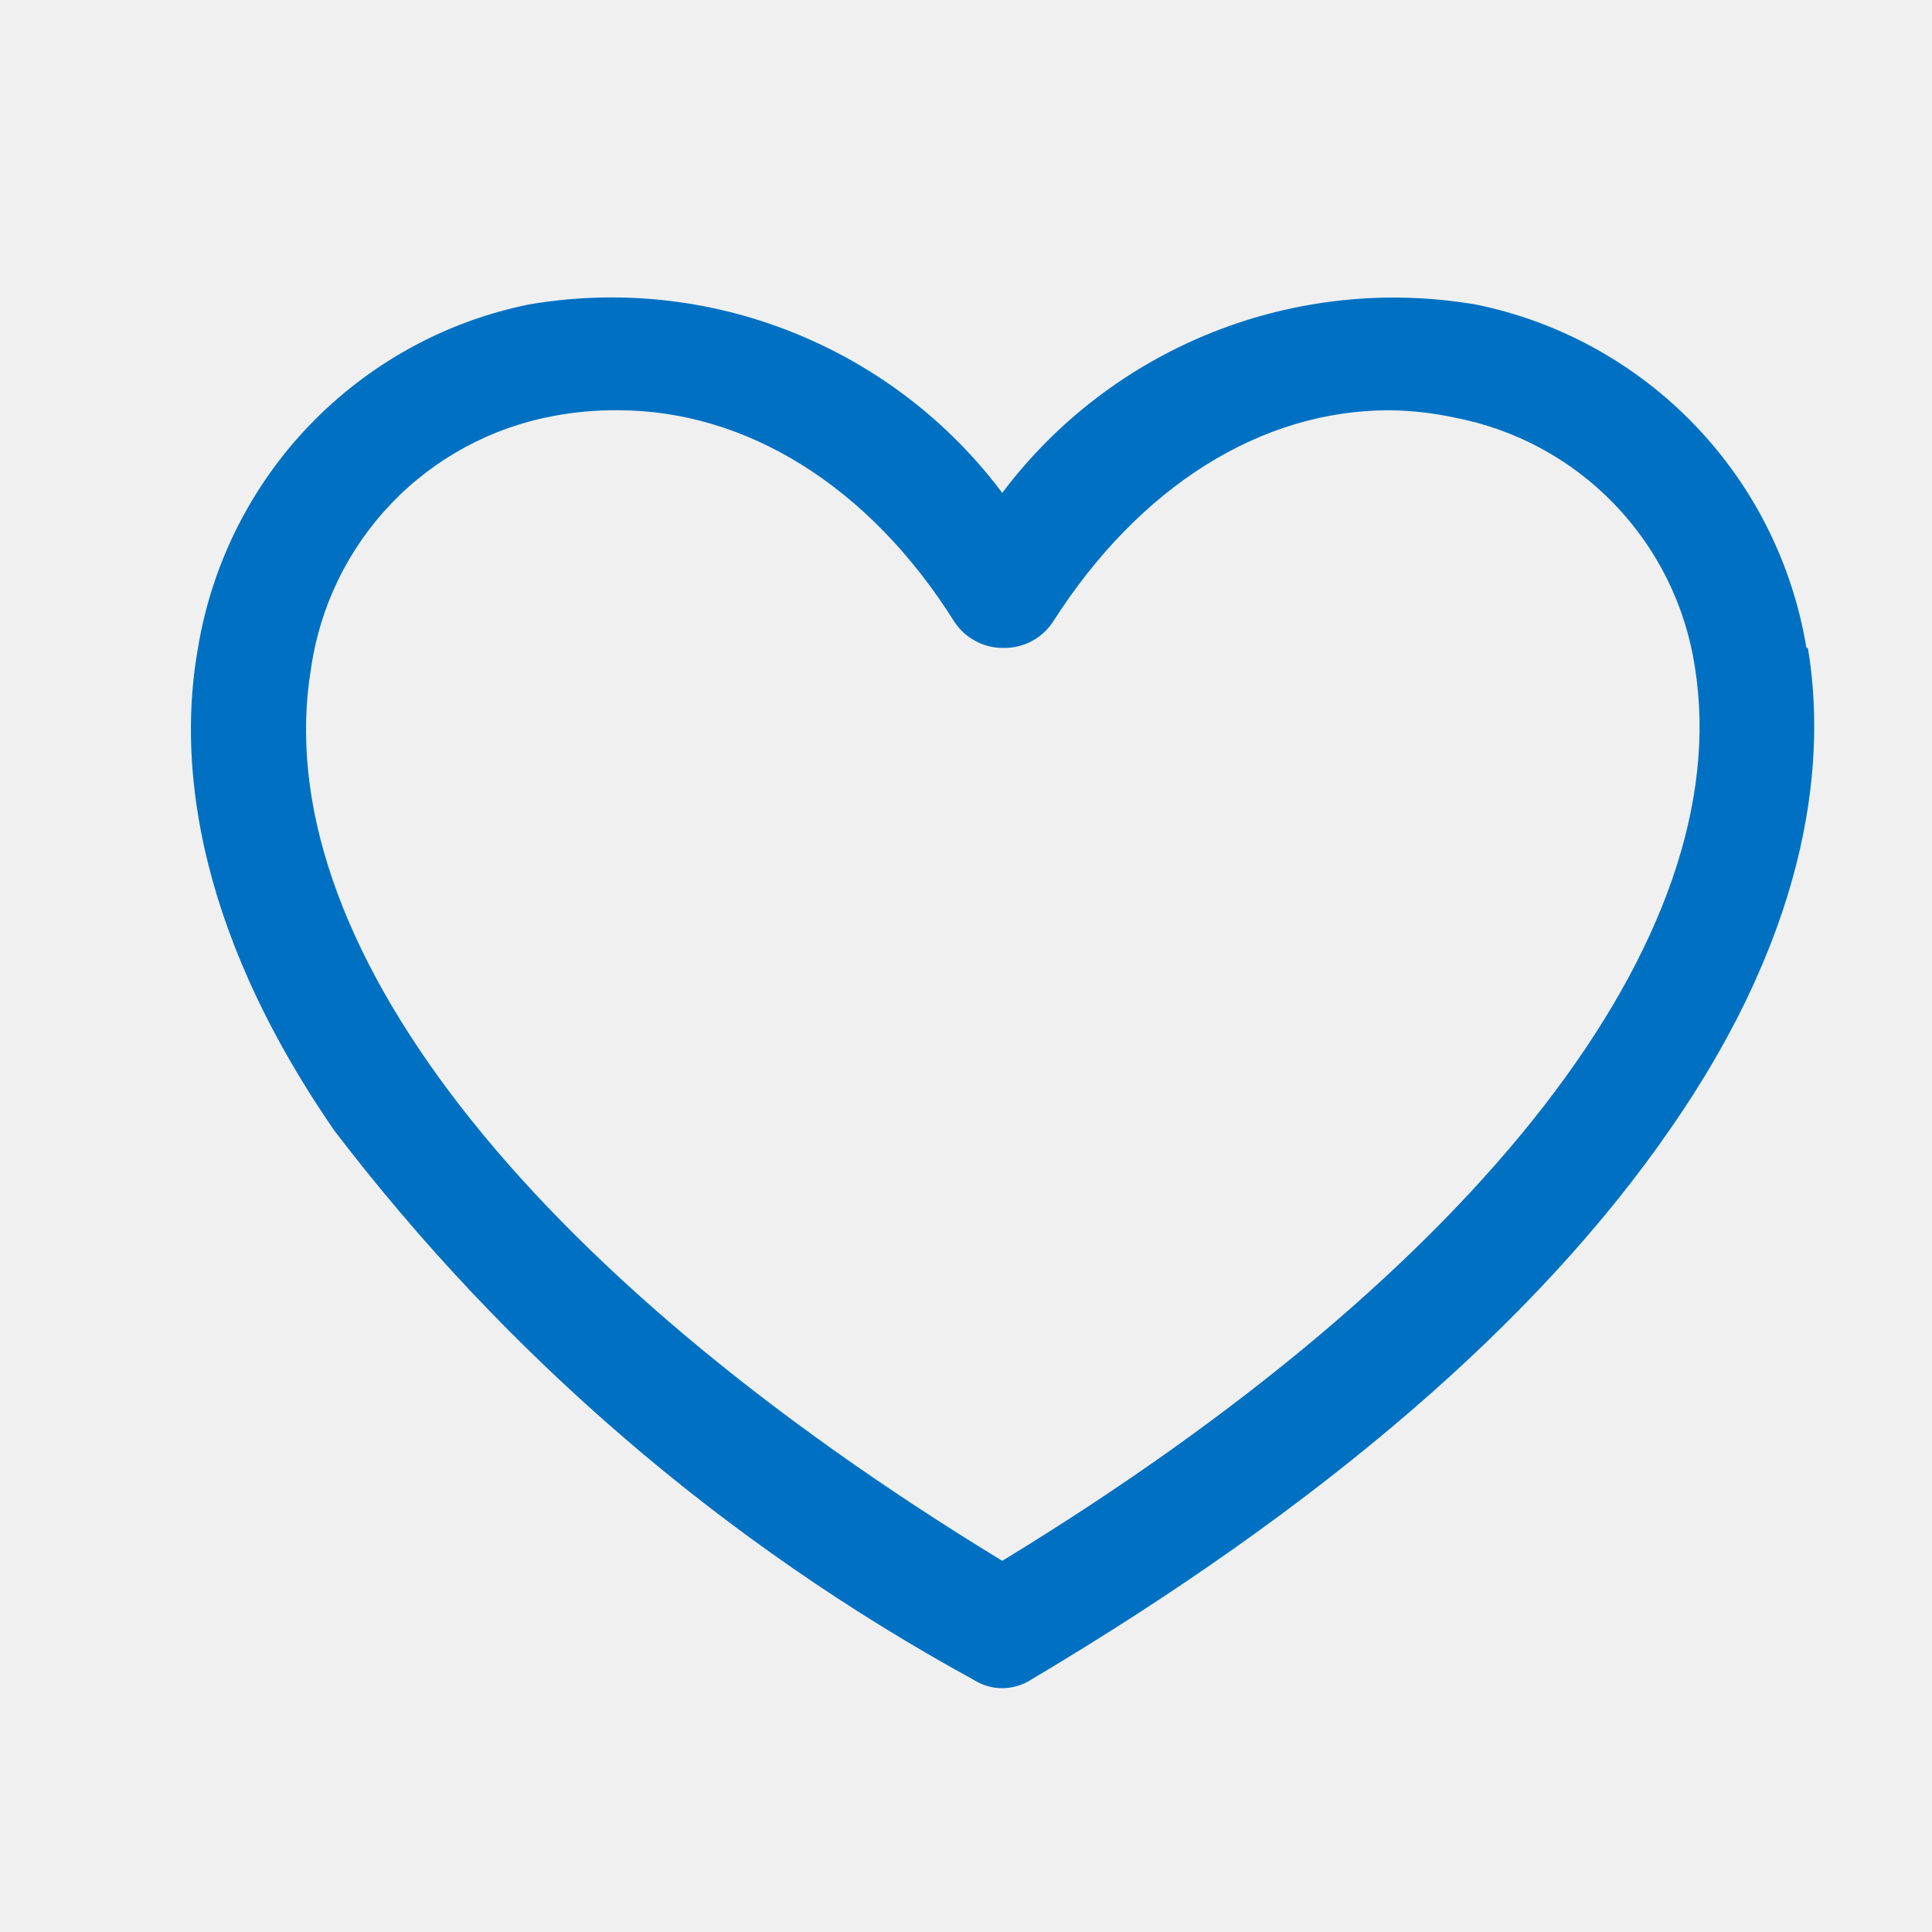
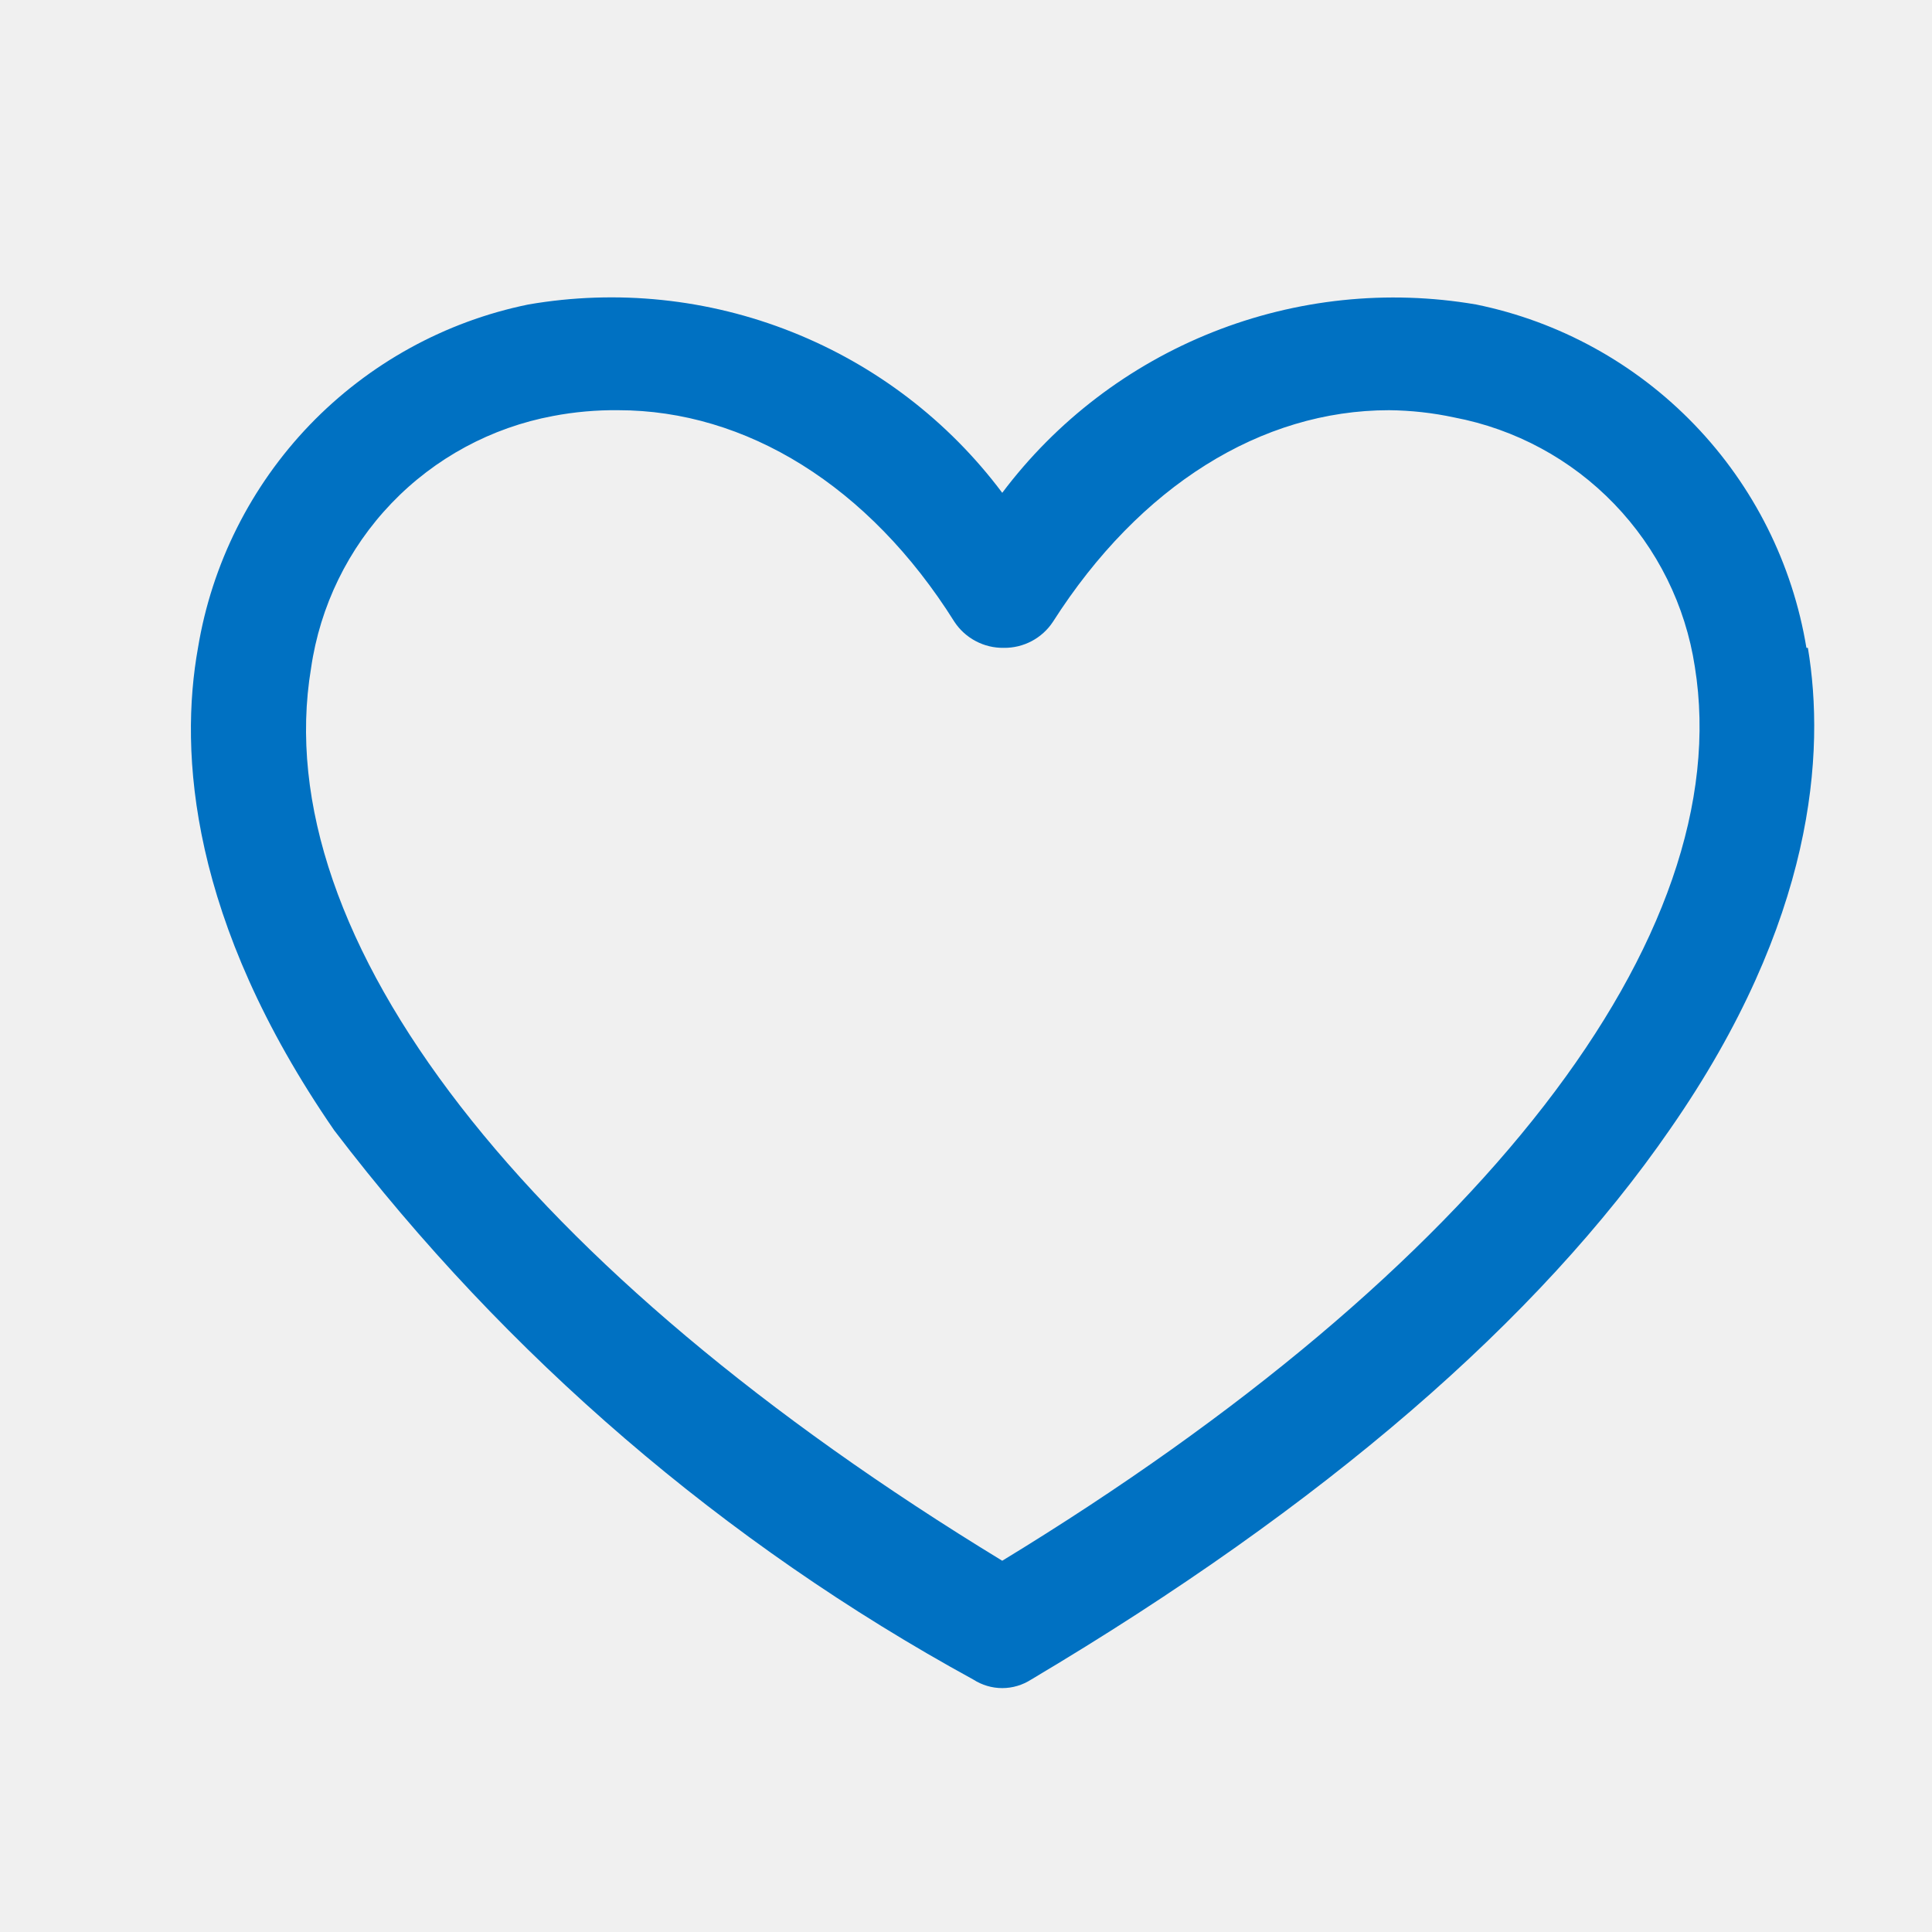
<svg xmlns="http://www.w3.org/2000/svg" width="25" height="25" viewBox="0 0 25 25" fill="none">
  <g clip-path="url(#clip0_179_2730)">
-     <path d="M23.375 8.384C23.196 7.298 22.692 6.291 21.928 5.498C21.165 4.705 20.179 4.161 19.1 3.941C17.953 3.745 16.774 3.869 15.692 4.299C14.611 4.729 13.668 5.448 12.969 6.378C12.271 5.446 11.329 4.726 10.246 4.296C9.165 3.865 7.985 3.743 6.837 3.941C5.759 4.161 4.773 4.705 4.009 5.498C3.246 6.291 2.741 7.298 2.562 8.384C2.319 9.734 2.45 11.909 4.325 14.628C6.554 17.549 9.371 19.971 12.594 21.734C12.706 21.806 12.836 21.845 12.969 21.845C13.102 21.845 13.232 21.806 13.344 21.734C17.131 19.484 19.906 17.084 21.613 14.609C23.488 11.909 23.619 9.734 23.394 8.384H23.375ZM12.969 20.197C6.781 16.428 3.444 12.134 4.025 8.647C4.141 7.844 4.505 7.098 5.066 6.513C5.628 5.927 6.359 5.533 7.156 5.384C7.434 5.331 7.717 5.306 8 5.309C9.65 5.309 11.244 6.284 12.35 8.047C12.419 8.152 12.514 8.238 12.626 8.297C12.737 8.356 12.861 8.386 12.988 8.384C13.114 8.386 13.238 8.356 13.35 8.297C13.461 8.238 13.556 8.152 13.625 8.047C14.75 6.284 16.325 5.309 17.975 5.309C18.259 5.312 18.541 5.343 18.819 5.403C19.607 5.553 20.33 5.943 20.887 6.521C21.445 7.099 21.81 7.835 21.931 8.628C22.494 12.116 19.156 16.428 12.969 20.197Z" fill="#0071C2" />
+     <path d="M23.375 8.383C23.196 7.297 22.692 6.291 21.928 5.497C21.165 4.704 20.179 4.16 19.1 3.94C17.953 3.744 16.774 3.868 15.692 4.298C14.611 4.728 13.668 5.447 12.969 6.377C12.271 5.445 11.329 4.725 10.246 4.295C9.165 3.865 7.985 3.742 6.837 3.94C5.759 4.16 4.773 4.704 4.009 5.497C3.246 6.291 2.741 7.297 2.562 8.383C2.319 9.733 2.45 11.909 4.325 14.627C6.554 17.549 9.371 19.97 12.594 21.733C12.706 21.805 12.836 21.844 12.969 21.844C13.102 21.844 13.232 21.805 13.344 21.733C17.131 19.483 19.906 17.084 21.613 14.608C23.488 11.909 23.619 9.733 23.394 8.383H23.375ZM12.969 20.196C6.781 16.427 3.444 12.133 4.025 8.646C4.141 7.843 4.505 7.097 5.066 6.512C5.628 5.926 6.359 5.532 7.156 5.383C7.434 5.33 7.717 5.305 8 5.308C9.65 5.308 11.244 6.283 12.35 8.046C12.419 8.151 12.514 8.237 12.626 8.296C12.737 8.355 12.861 8.385 12.988 8.383C13.114 8.385 13.238 8.355 13.35 8.296C13.461 8.237 13.556 8.151 13.625 8.046C14.75 6.283 16.325 5.308 17.975 5.308C18.259 5.311 18.541 5.342 18.819 5.402C19.607 5.552 20.33 5.942 20.887 6.52C21.445 7.098 21.81 7.834 21.931 8.627C22.494 12.115 19.156 16.427 12.969 20.196Z" fill="#0071C2" />
  </g>
  <defs>
    <clipPath id="clip0_179_2730">
      <rect width="24" height="24" fill="white" transform="translate(0.96875 0.828125)" />
    </clipPath>
  </defs>
</svg>
